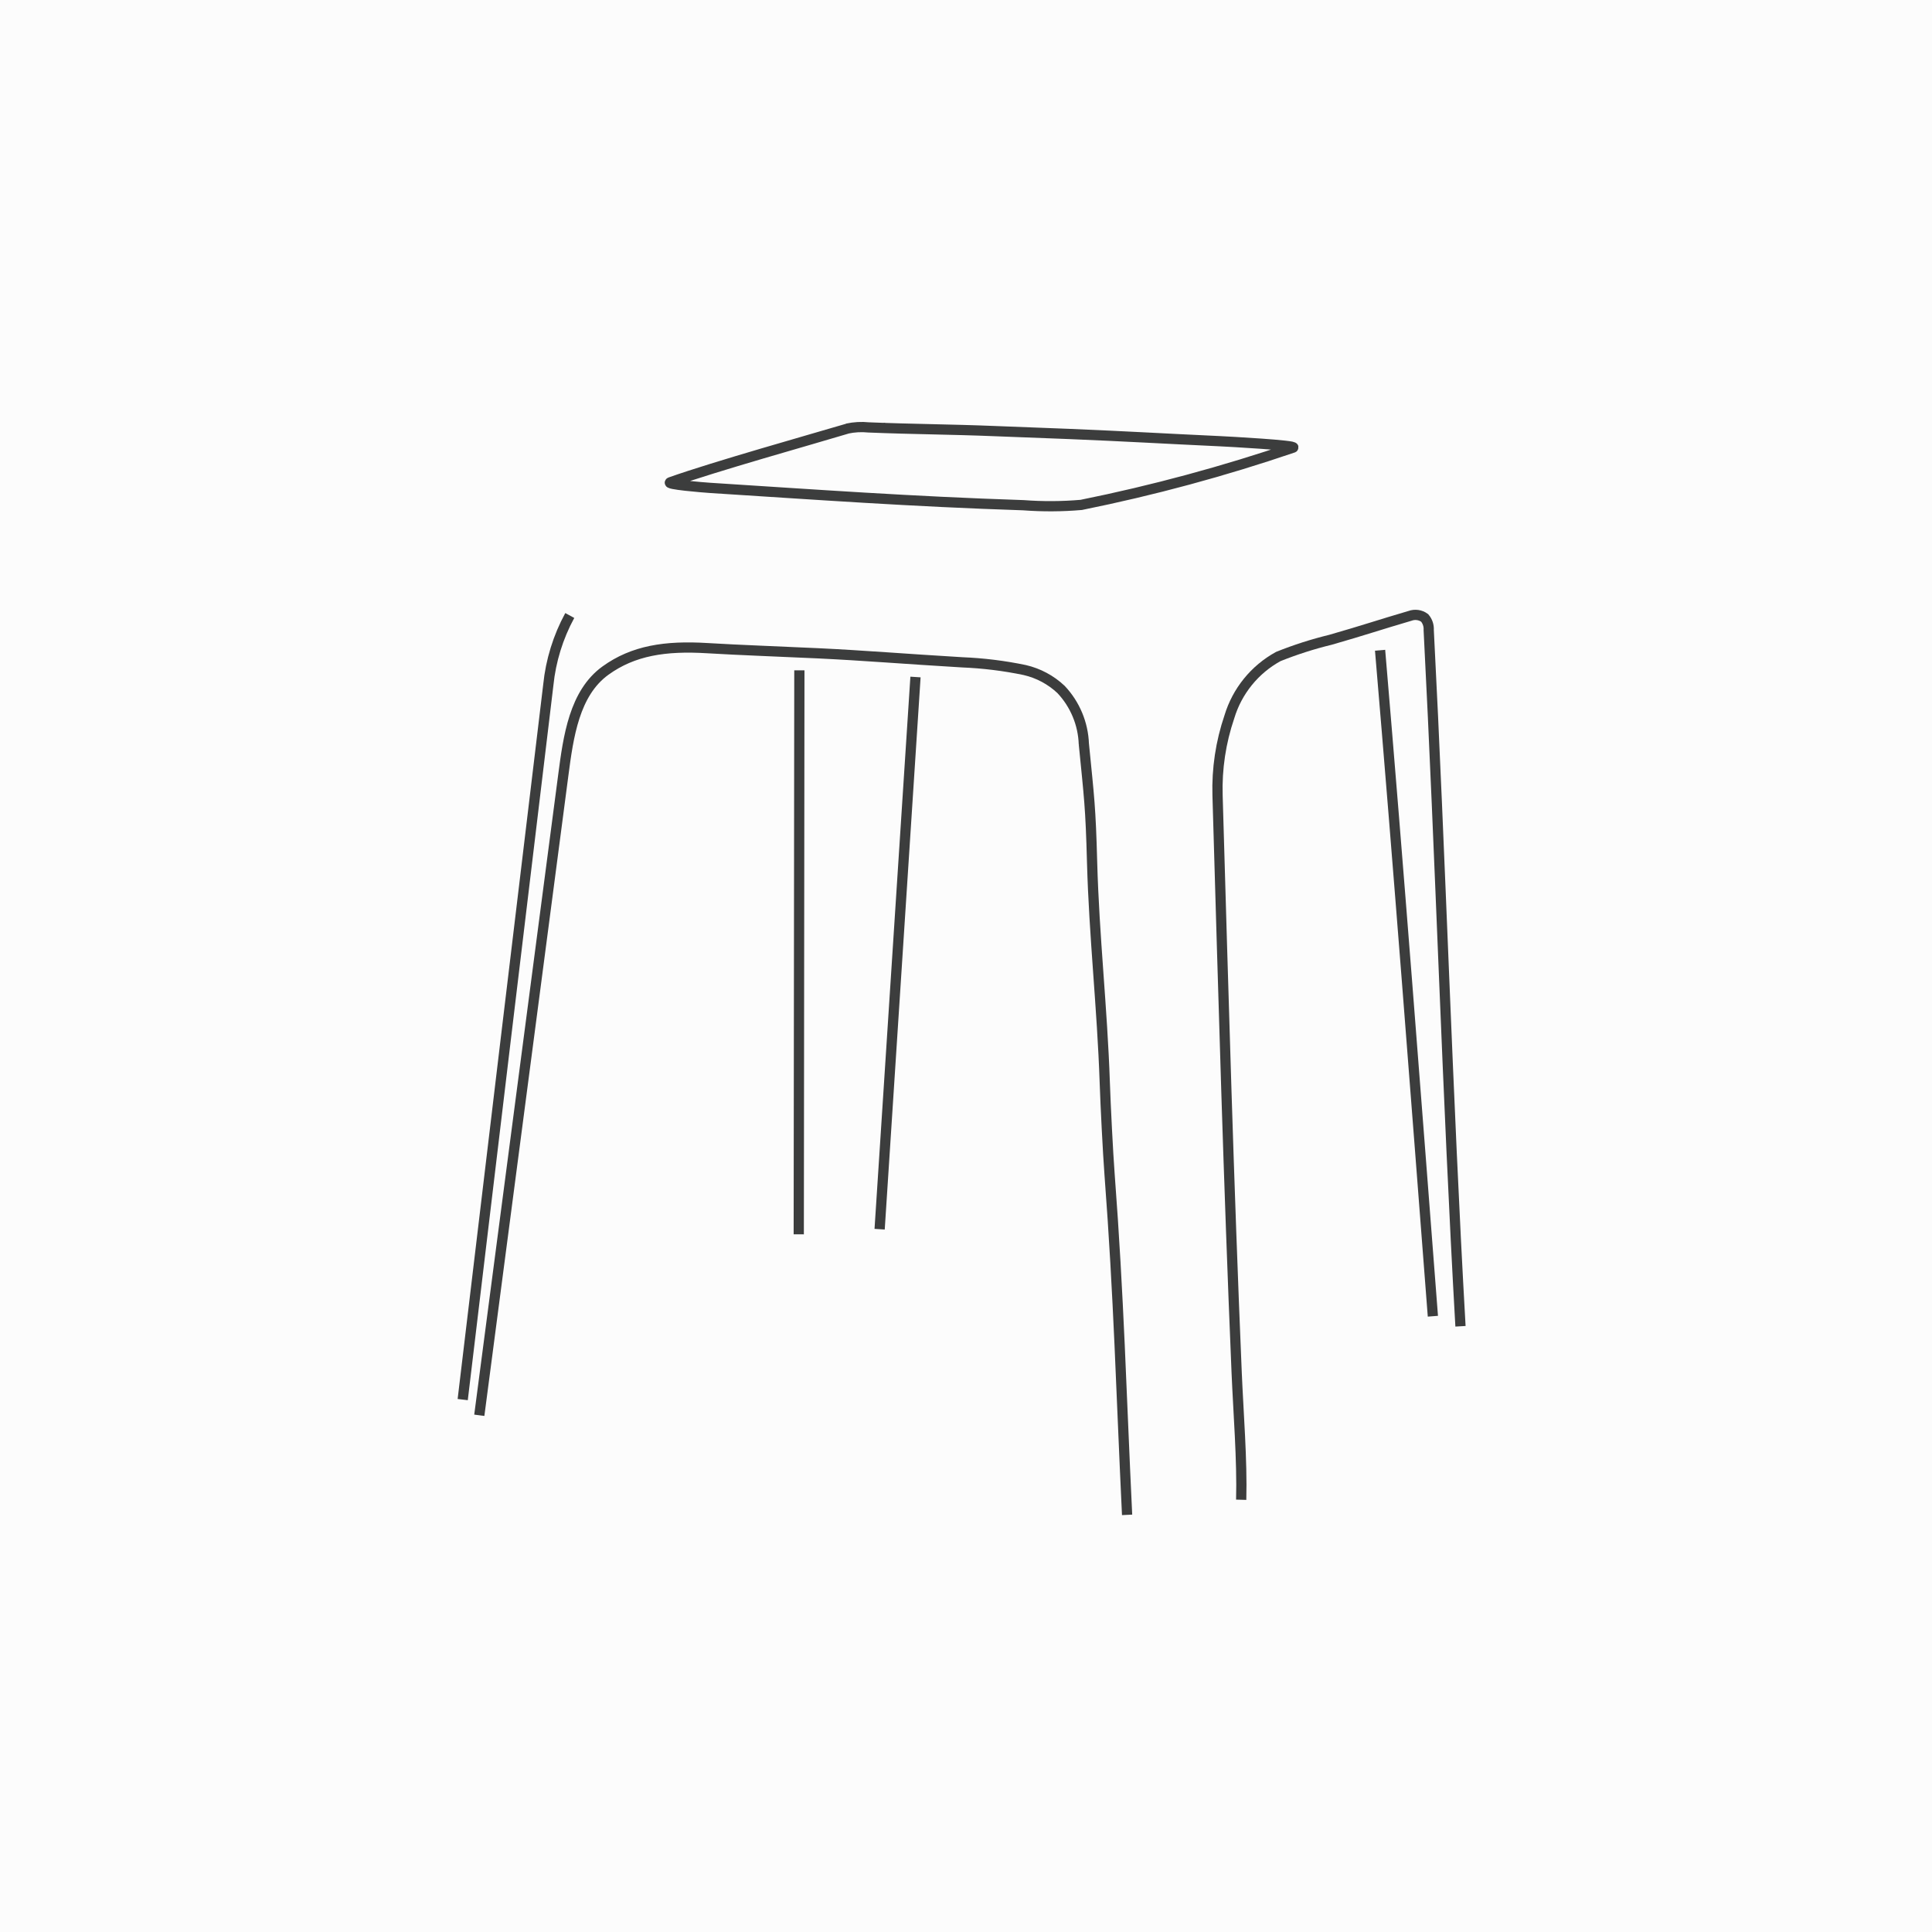
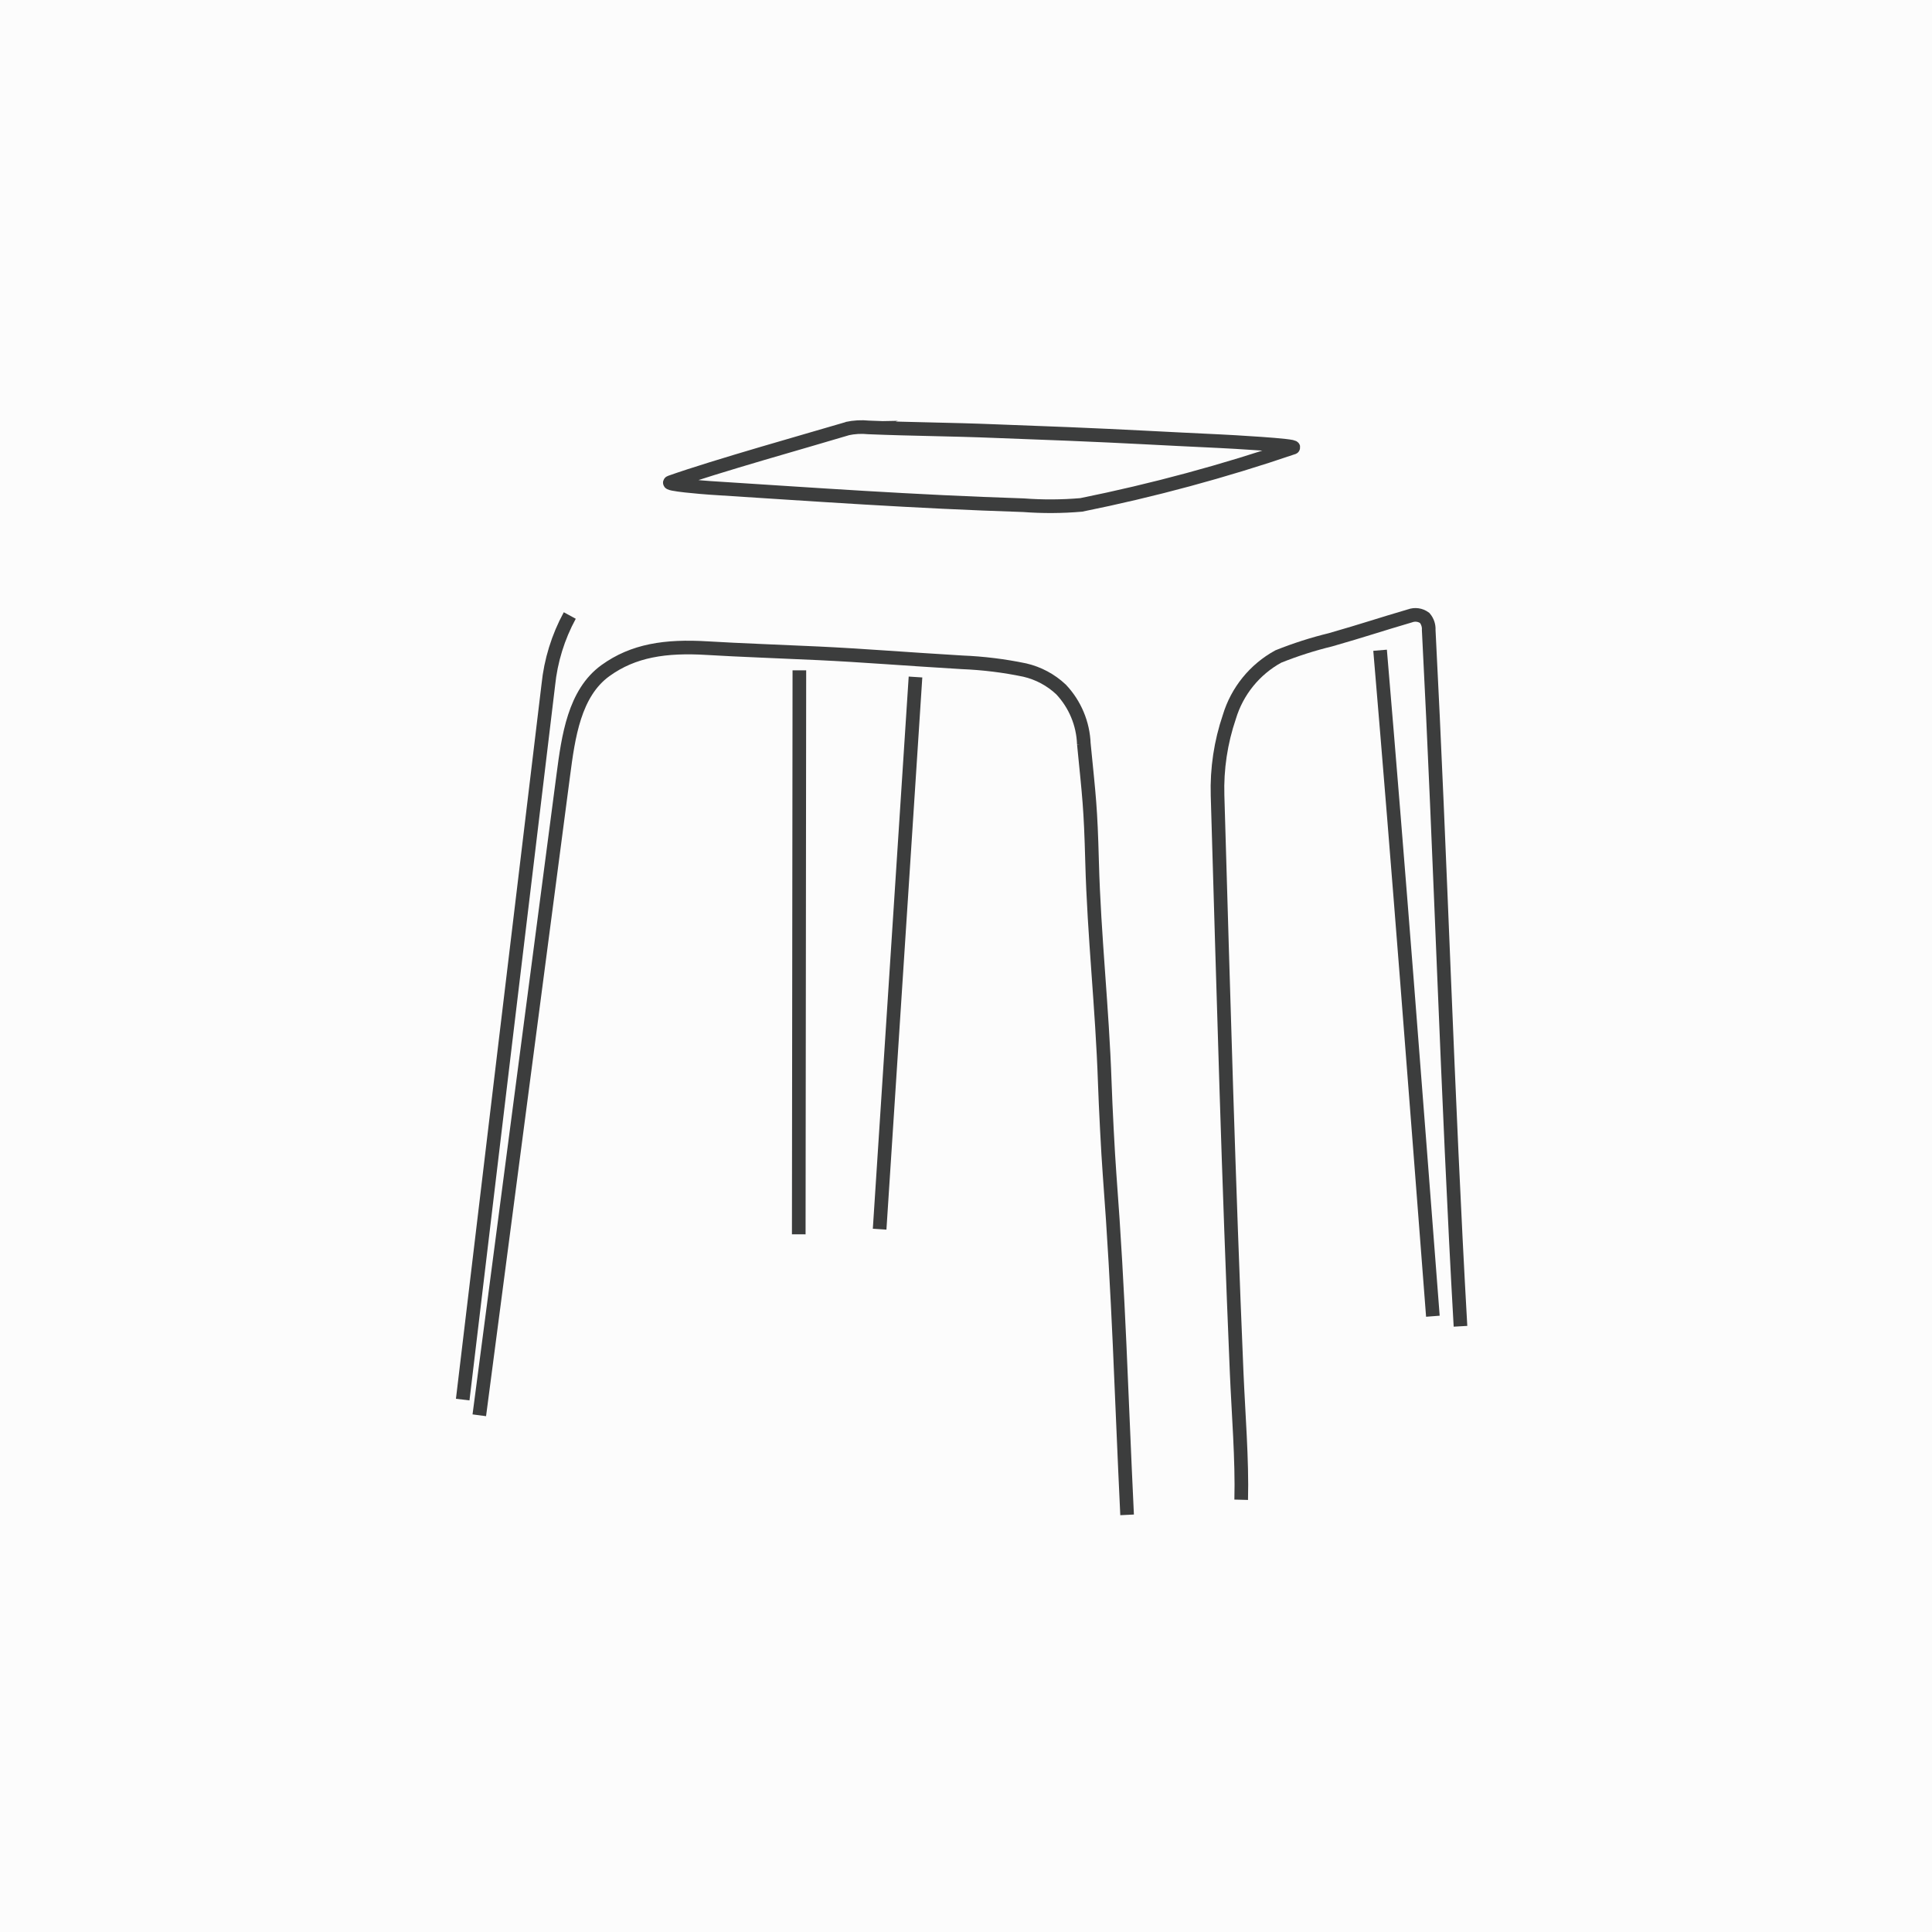
<svg xmlns="http://www.w3.org/2000/svg" viewBox="0 0 141.73 141.73">
  <defs>
-     <style>.cls-1{fill:#FCFCFC;}.cls-2{fill:none;stroke:#3C3D3D;stroke-miterlimit:10;stroke-width:0.75px;}</style>
+     <style>.cls-1{fill:#FCFCFC;}.cls-2{fill:none;stroke:#3C3D3D;stroke-miterlimit:10;stroke-width:1px;}</style>
  </defs>
  <g id="Calque_5" data-name="Calque 5">
    <rect class="cls-1" x="-1.703" y="-1.232" width="144.491" height="144.925" />
  </g>
  <g id="Calque_2" data-name="Calque 2">
    <path class="cls-2" d="M35.161,103.824l1.485-11.322,4.678-35.649c.368-2.803.803-6.006,3.094-7.66,2.036-1.47,4.386-1.834,7.474-1.645,2.272.139,5.483.252,8.13.378,3.322.158,6.333.41,10.557.661a28.016,28.016,0,0,1,4.599.568,5.779,5.779,0,0,1,2.66,1.424,6.151,6.151,0,0,1,1.672,4.009v-.017c.395,4.002.494,4.576.605,8.677.147,5.423.745,10.715.929,16.137.06,1.76.236,5.215.351,6.734.694,9.182.846,15.865,1.288,25.01" />
    <path class="cls-2" d="M91.053,110.021c.079-2.866-.212-6.453-.332-9.318-.599-14.204-.948-26.897-1.402-42.347a16.366,16.366,0,0,1,.866-5.768,7.525,7.525,0,0,1,3.591-4.428A28.248,28.248,0,0,1,97.608,46.933c2.482-.712,3.579-1.095,5.827-1.754a1.144,1.144,0,0,1,1.076.15,1.252,1.252,0,0,1,.298.89c.875,16.894,1.368,34.169,2.331,51.076" />
    <path class="cls-2" d="M58.641,49.175l-.045,41.375" />
    <path class="cls-2" d="M67.16,49.665,64.529,90.173" />
    <path class="cls-2" d="M105.115,96.557c-1.301-16.882-2.483-32.474-3.873-48.855" />
    <path class="cls-2" d="M62.188,31.441c-2.648.784-9.738,2.777-13.005,3.935-.434.154,2.436.384,2.895.414,7.776.496,14.813,1.006,22.999,1.272a26.305,26.305,0,0,0,4.242-.023A124.449,124.449,0,0,0,94.869,32.835c.29-.165-4.746-.439-5.394-.469-4.267-.198-6.832-.358-11.077-.532-1.19-.049-4.197-.158-5.387-.207-3.329-.136-5.957-.136-9.286-.272a5.053,5.053,0,0,0-1.584.087Z" />
    <path class="cls-2" d="M33.944,102.673q3.125-26.213,6.279-52.423a13.524,13.524,0,0,1,1.575-5.097" />
  </g>
</svg>
